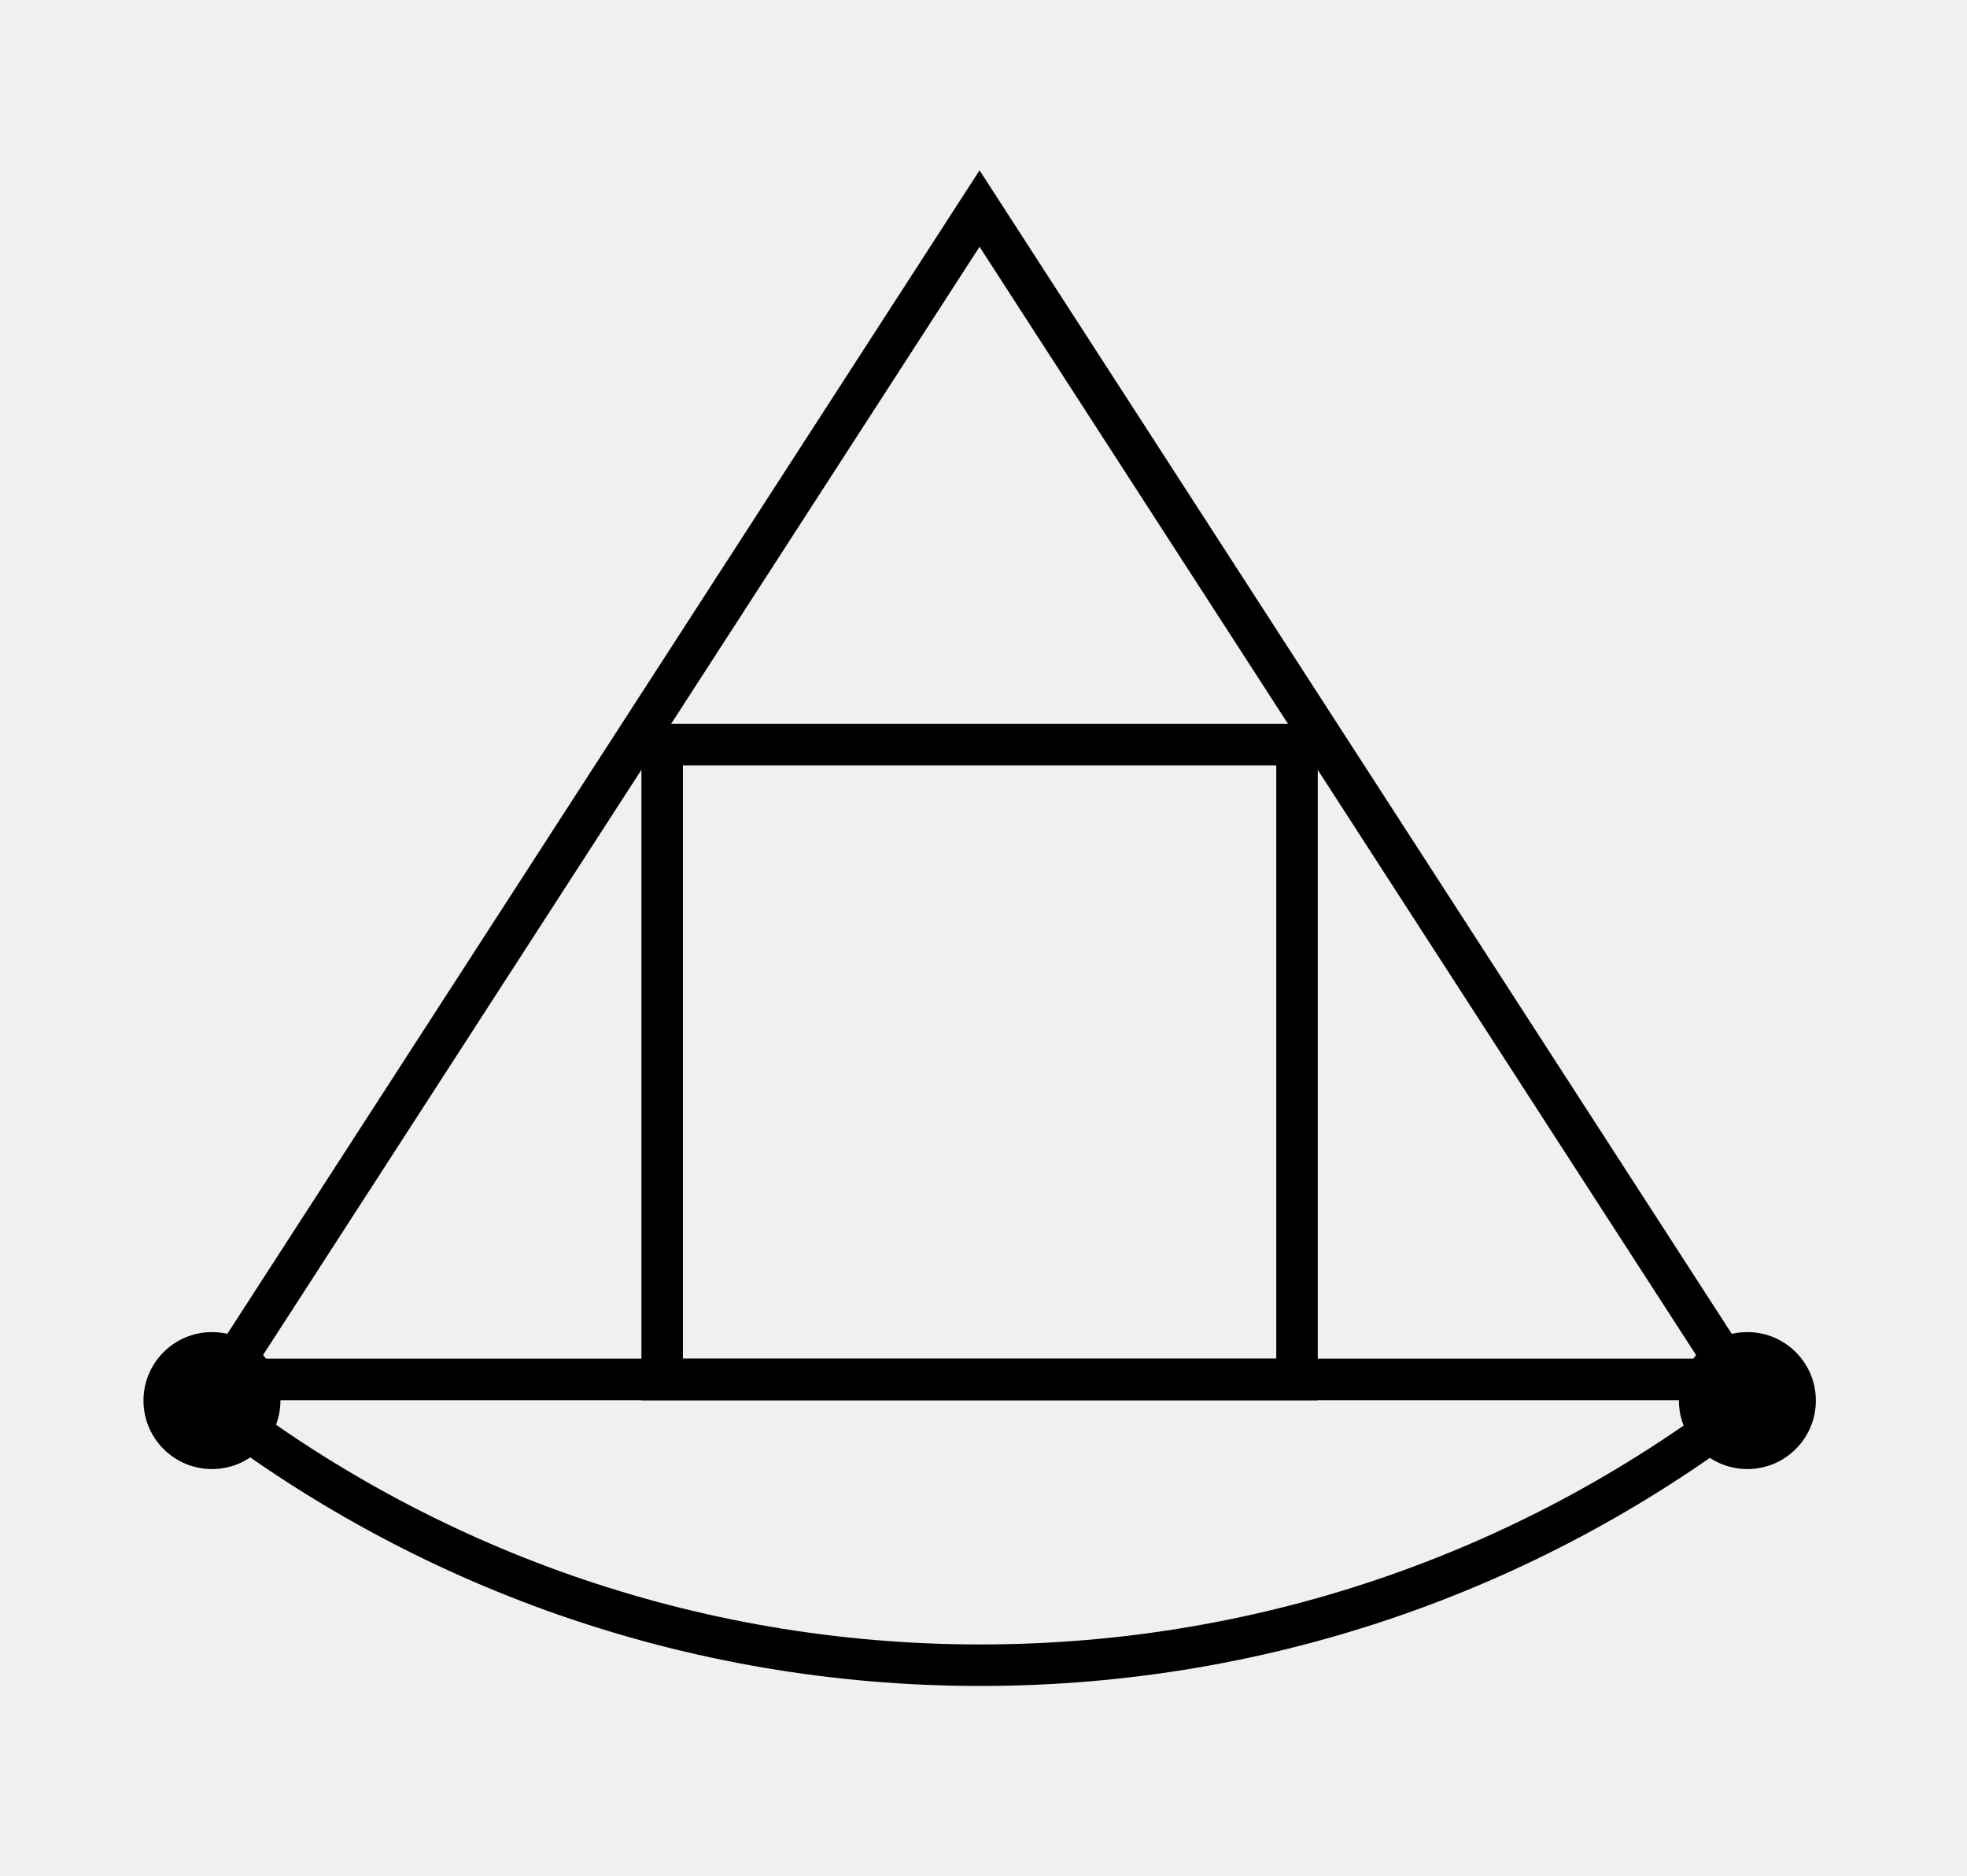
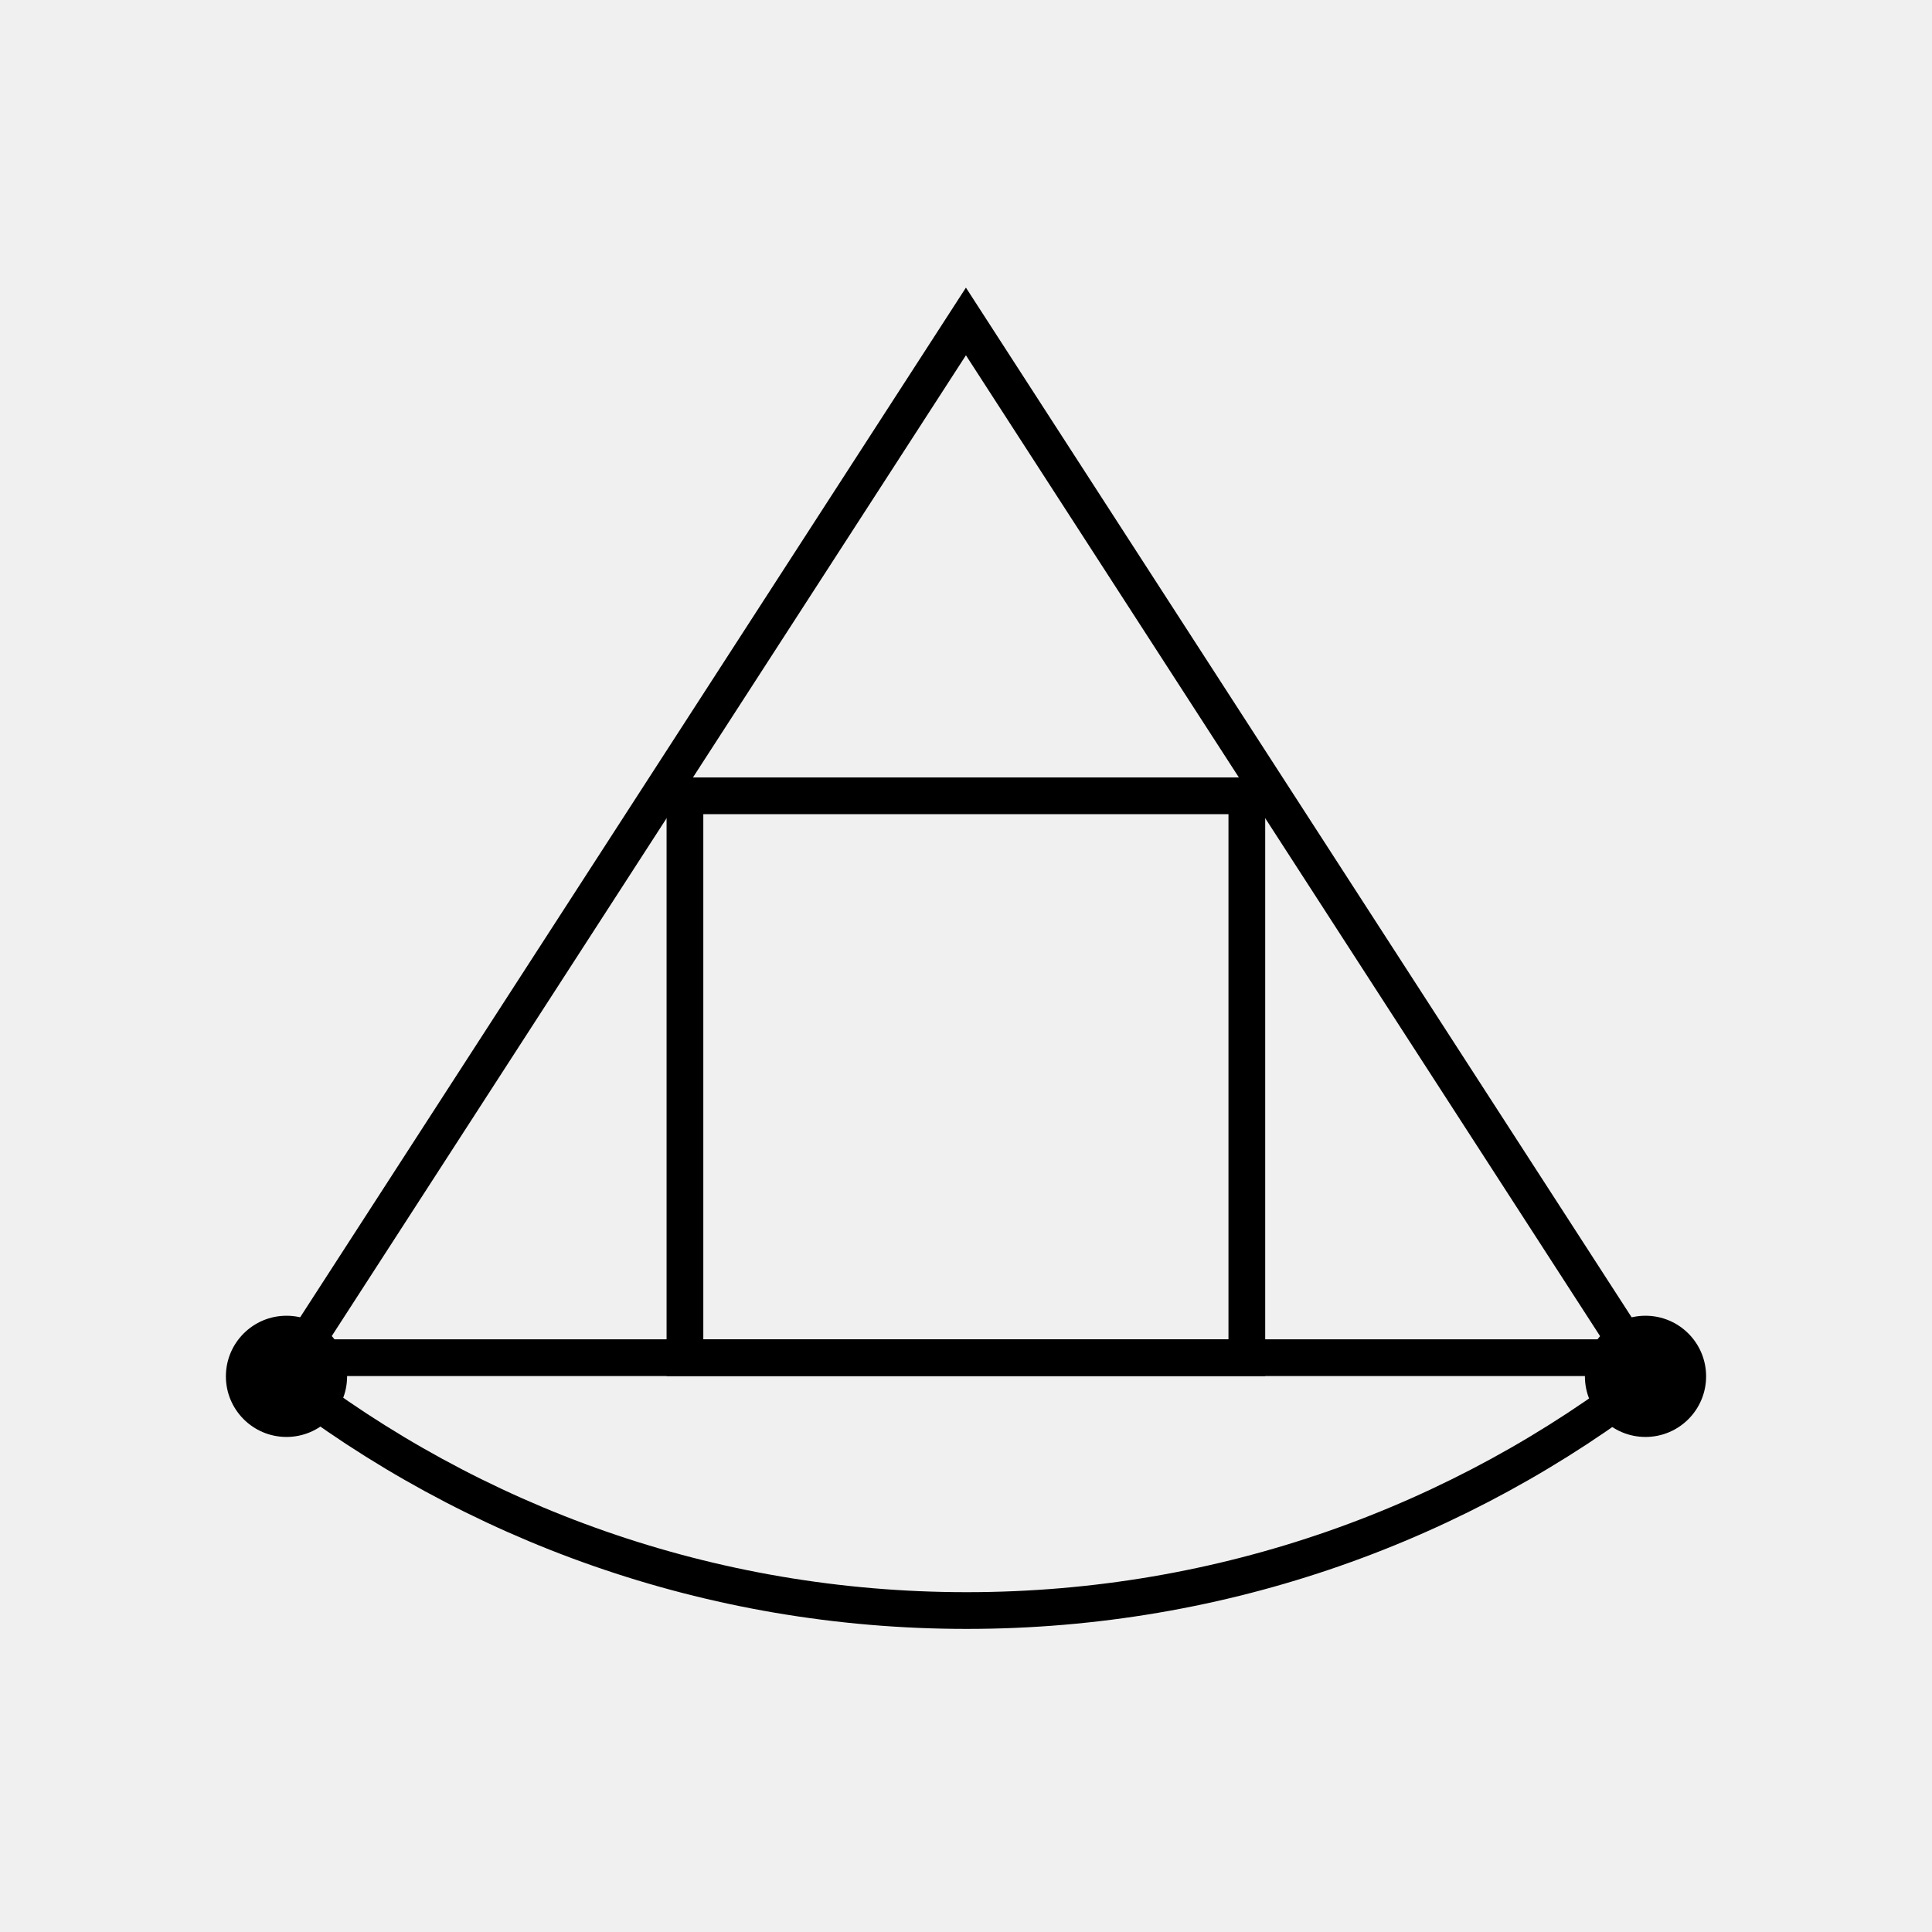
- <svg xmlns="http://www.w3.org/2000/svg" width="100%" height="100%" viewBox="0 0 237 226" version="1.1" xml:space="preserve" style="fill-rule:evenodd;clip-rule:evenodd;stroke-linecap:round;stroke-miterlimit:10;">
-   <g transform="matrix(1,0,0,1,-788.668,-66.1405)">
-     <g id="Frames">
-         </g>
-     <g id="Icons">
-       <g transform="matrix(-1,0,0,1,1813.39,-1052.84)">
-         <rect x="868.448" y="1208.68" width="76.491" height="76.491" style="fill:none;stroke:black;stroke-width:5px;" />
-       </g>
-       <g transform="matrix(1,0,0,1,997.902,91.2652)">
-         <path d="M0,141.059L-91.209,0L-182.418,141.059L0,141.059Z" style="fill:none;fill-rule:nonzero;stroke:black;stroke-width:5px;" />
-       </g>
-       <g transform="matrix(1,0,0,1,813.793,266.749)">
-         <path d="M0,-31.832C25.69,-11.883 57.956,0 93,0C128.044,0 160.31,-11.883 186,-31.832" style="fill:none;fill-rule:nonzero;stroke:black;stroke-width:5px;" />
-       </g>
-       <g transform="matrix(0,-1,-1,0,814.207,226.62)">
-         <path d="M-8.25,-8.25C-12.806,-8.25 -16.5,-4.556 -16.5,0C-16.5,4.556 -12.806,8.25 -8.25,8.25C-3.694,8.25 0,4.556 0,0C0,-4.556 -3.694,-8.25 -8.25,-8.25" style="fill-rule:nonzero;" />
-       </g>
-       <g transform="matrix(0,-1,-1,0,999.207,226.62)">
-         <path d="M-8.25,-8.25C-12.806,-8.25 -16.5,-4.556 -16.5,0C-16.5,4.556 -12.806,8.25 -8.25,8.25C-3.694,8.25 0,4.556 0,0C0,-4.556 -3.694,-8.25 -8.25,-8.25" style="fill-rule:nonzero;" />
+ <svg xmlns="http://www.w3.org/2000/svg" id="Layer_2" data-name="Layer 2" viewBox="0 0 263 263">
+   <defs>
+     <style>
+       .cls-1 {
+         fill: none;
+         stroke-linecap: round;
+         stroke-width: 5px;
+       }
+ 
+       .cls-1, .cls-2 {
+         stroke: #000;
+         stroke-miterlimit: 10;
+       }
+ 
+       .cls-2 {
+         fill: #fff;
+         opacity: 0;
+       }
+     </style>
+   </defs>
+   <g id="Icons">
+     <g>
+       <rect class="cls-2" x=".5" y=".5" width="262" height="262" />
+       <g>
+         <rect class="cls-1" x="93.24" y="108.33" width="76.49" height="76.49" />
+         <polygon class="cls-1" points="222.69 184.82 131.49 43.76 40.28 184.82 222.69 184.82" />
+         <path class="cls-1" d="m38.59,187.41c25.69,19.95,57.96,31.83,93,31.83s67.31-11.88,93-31.83" />
+         <circle cx="39" cy="187.36" r="8.25" />
+         <circle cx="224" cy="187.36" r="8.25" />
      </g>
    </g>
  </g>
</svg>
